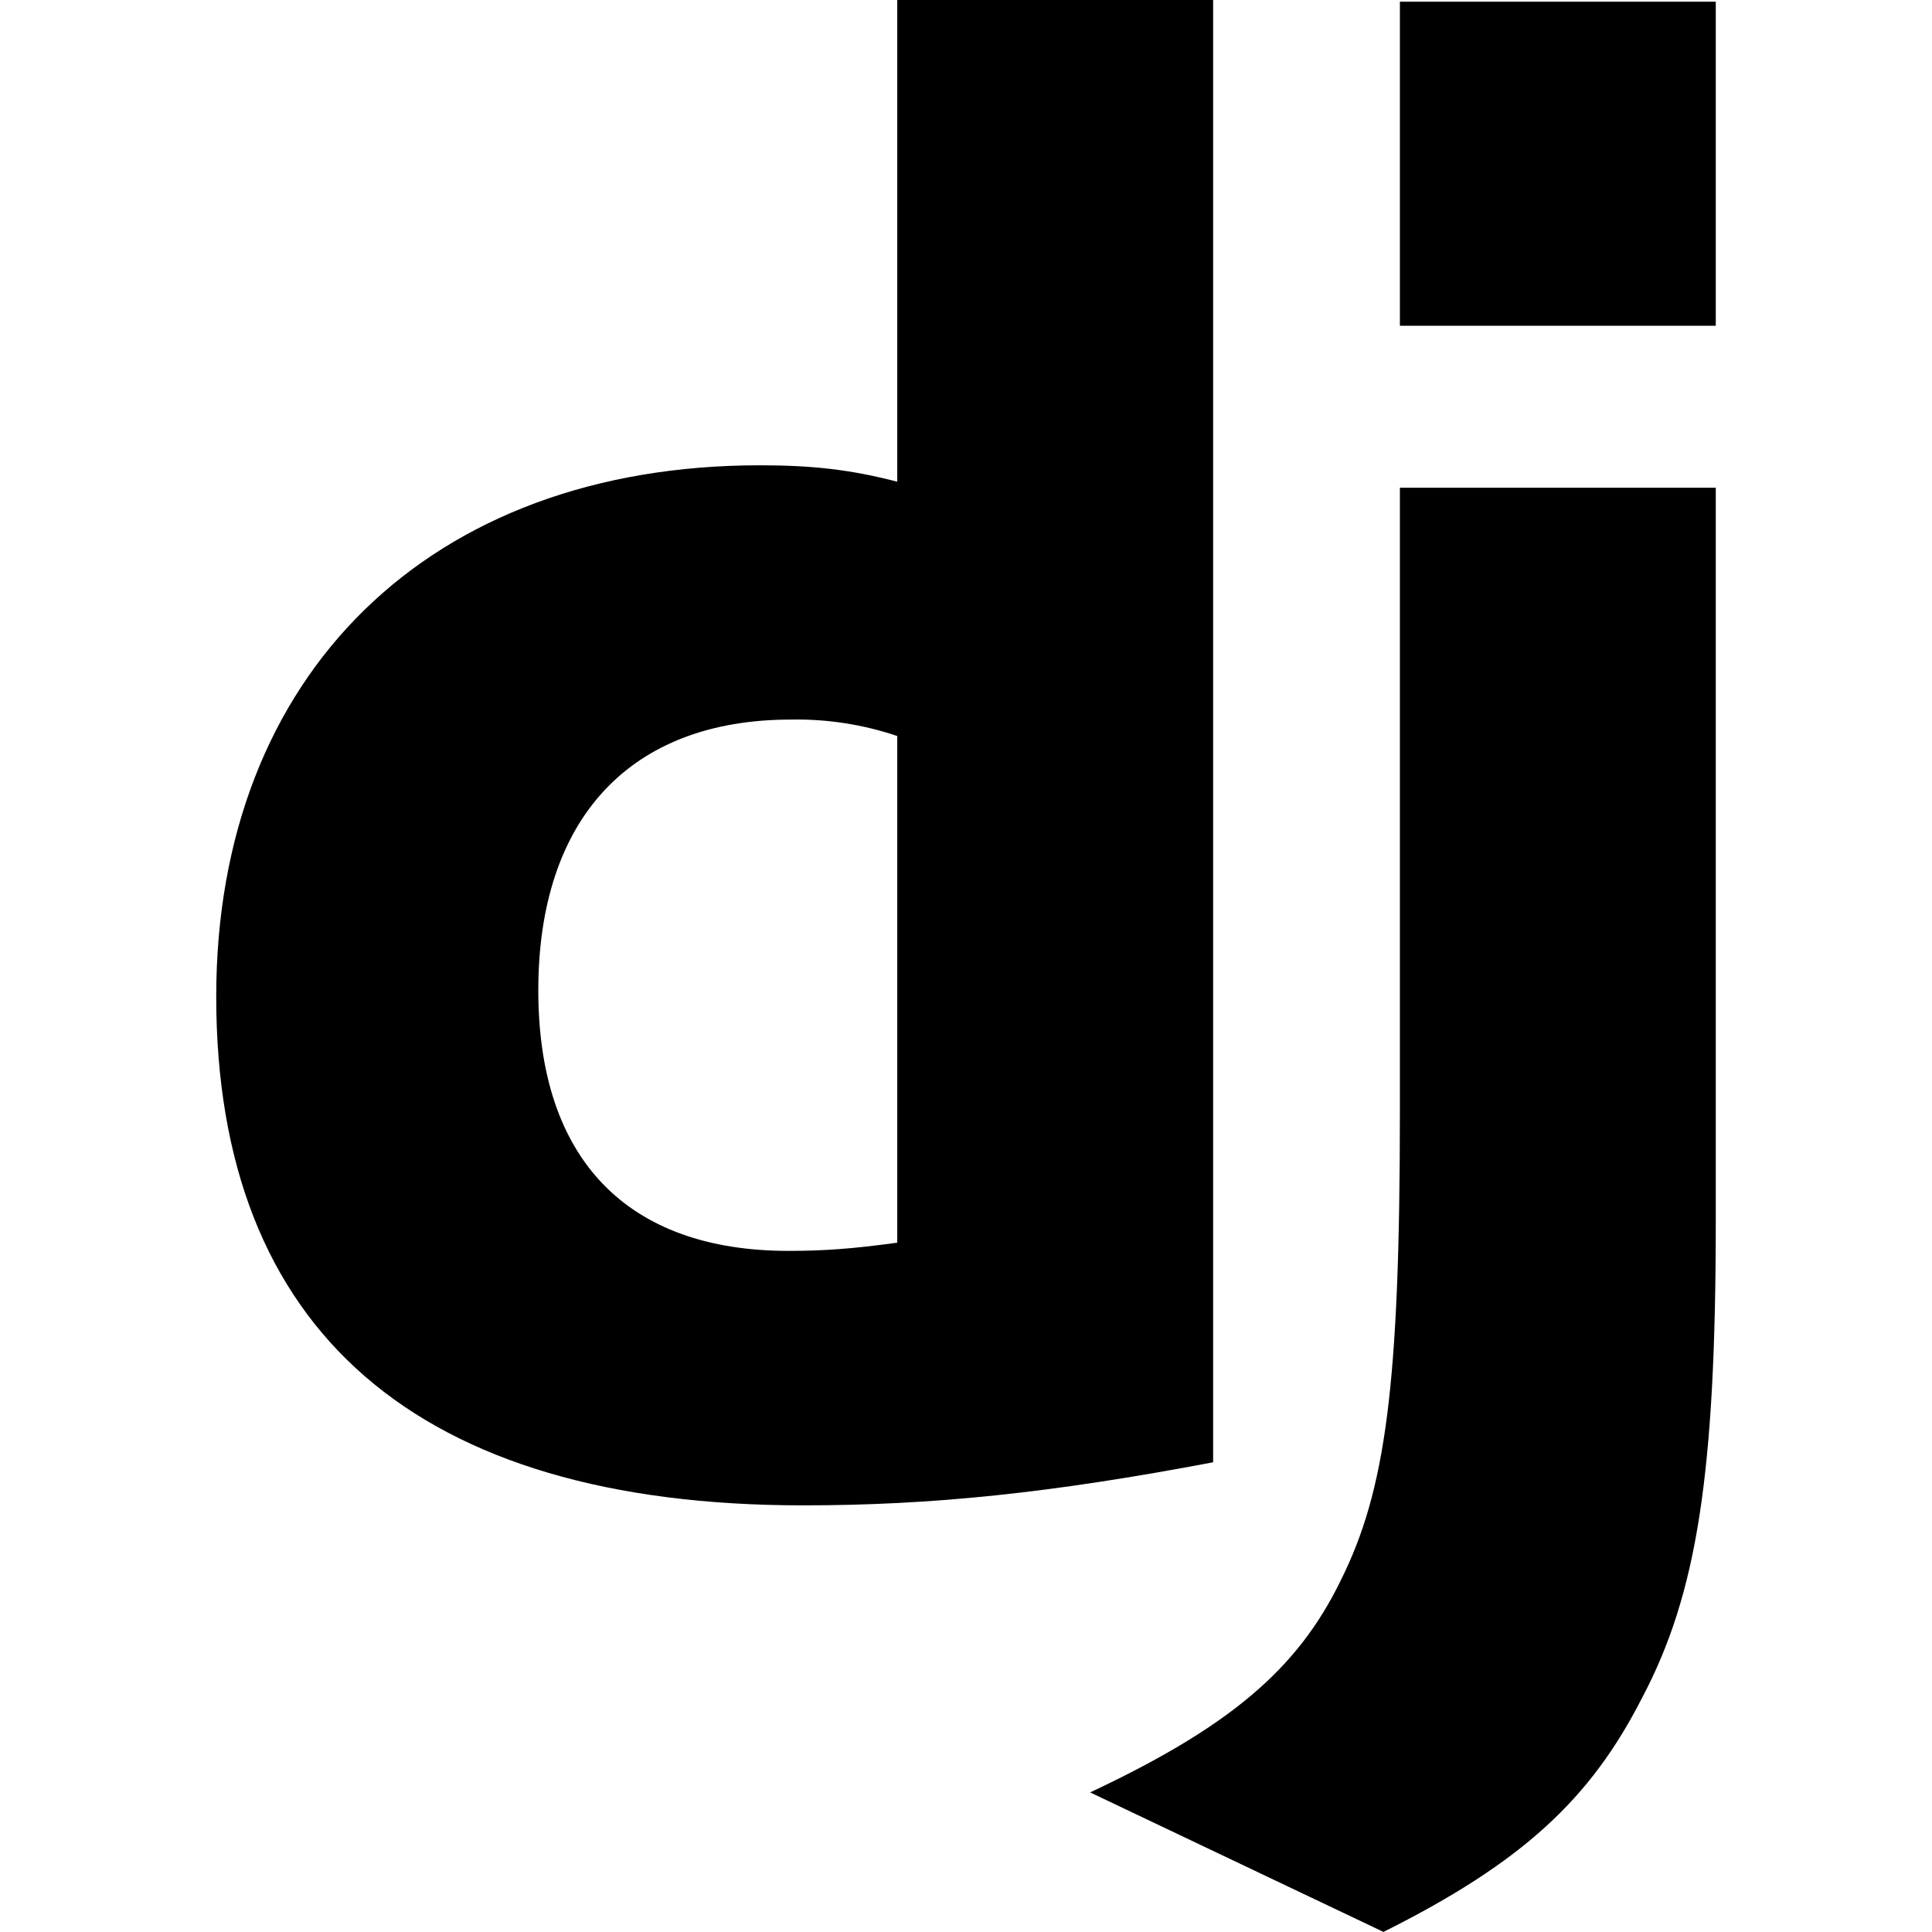
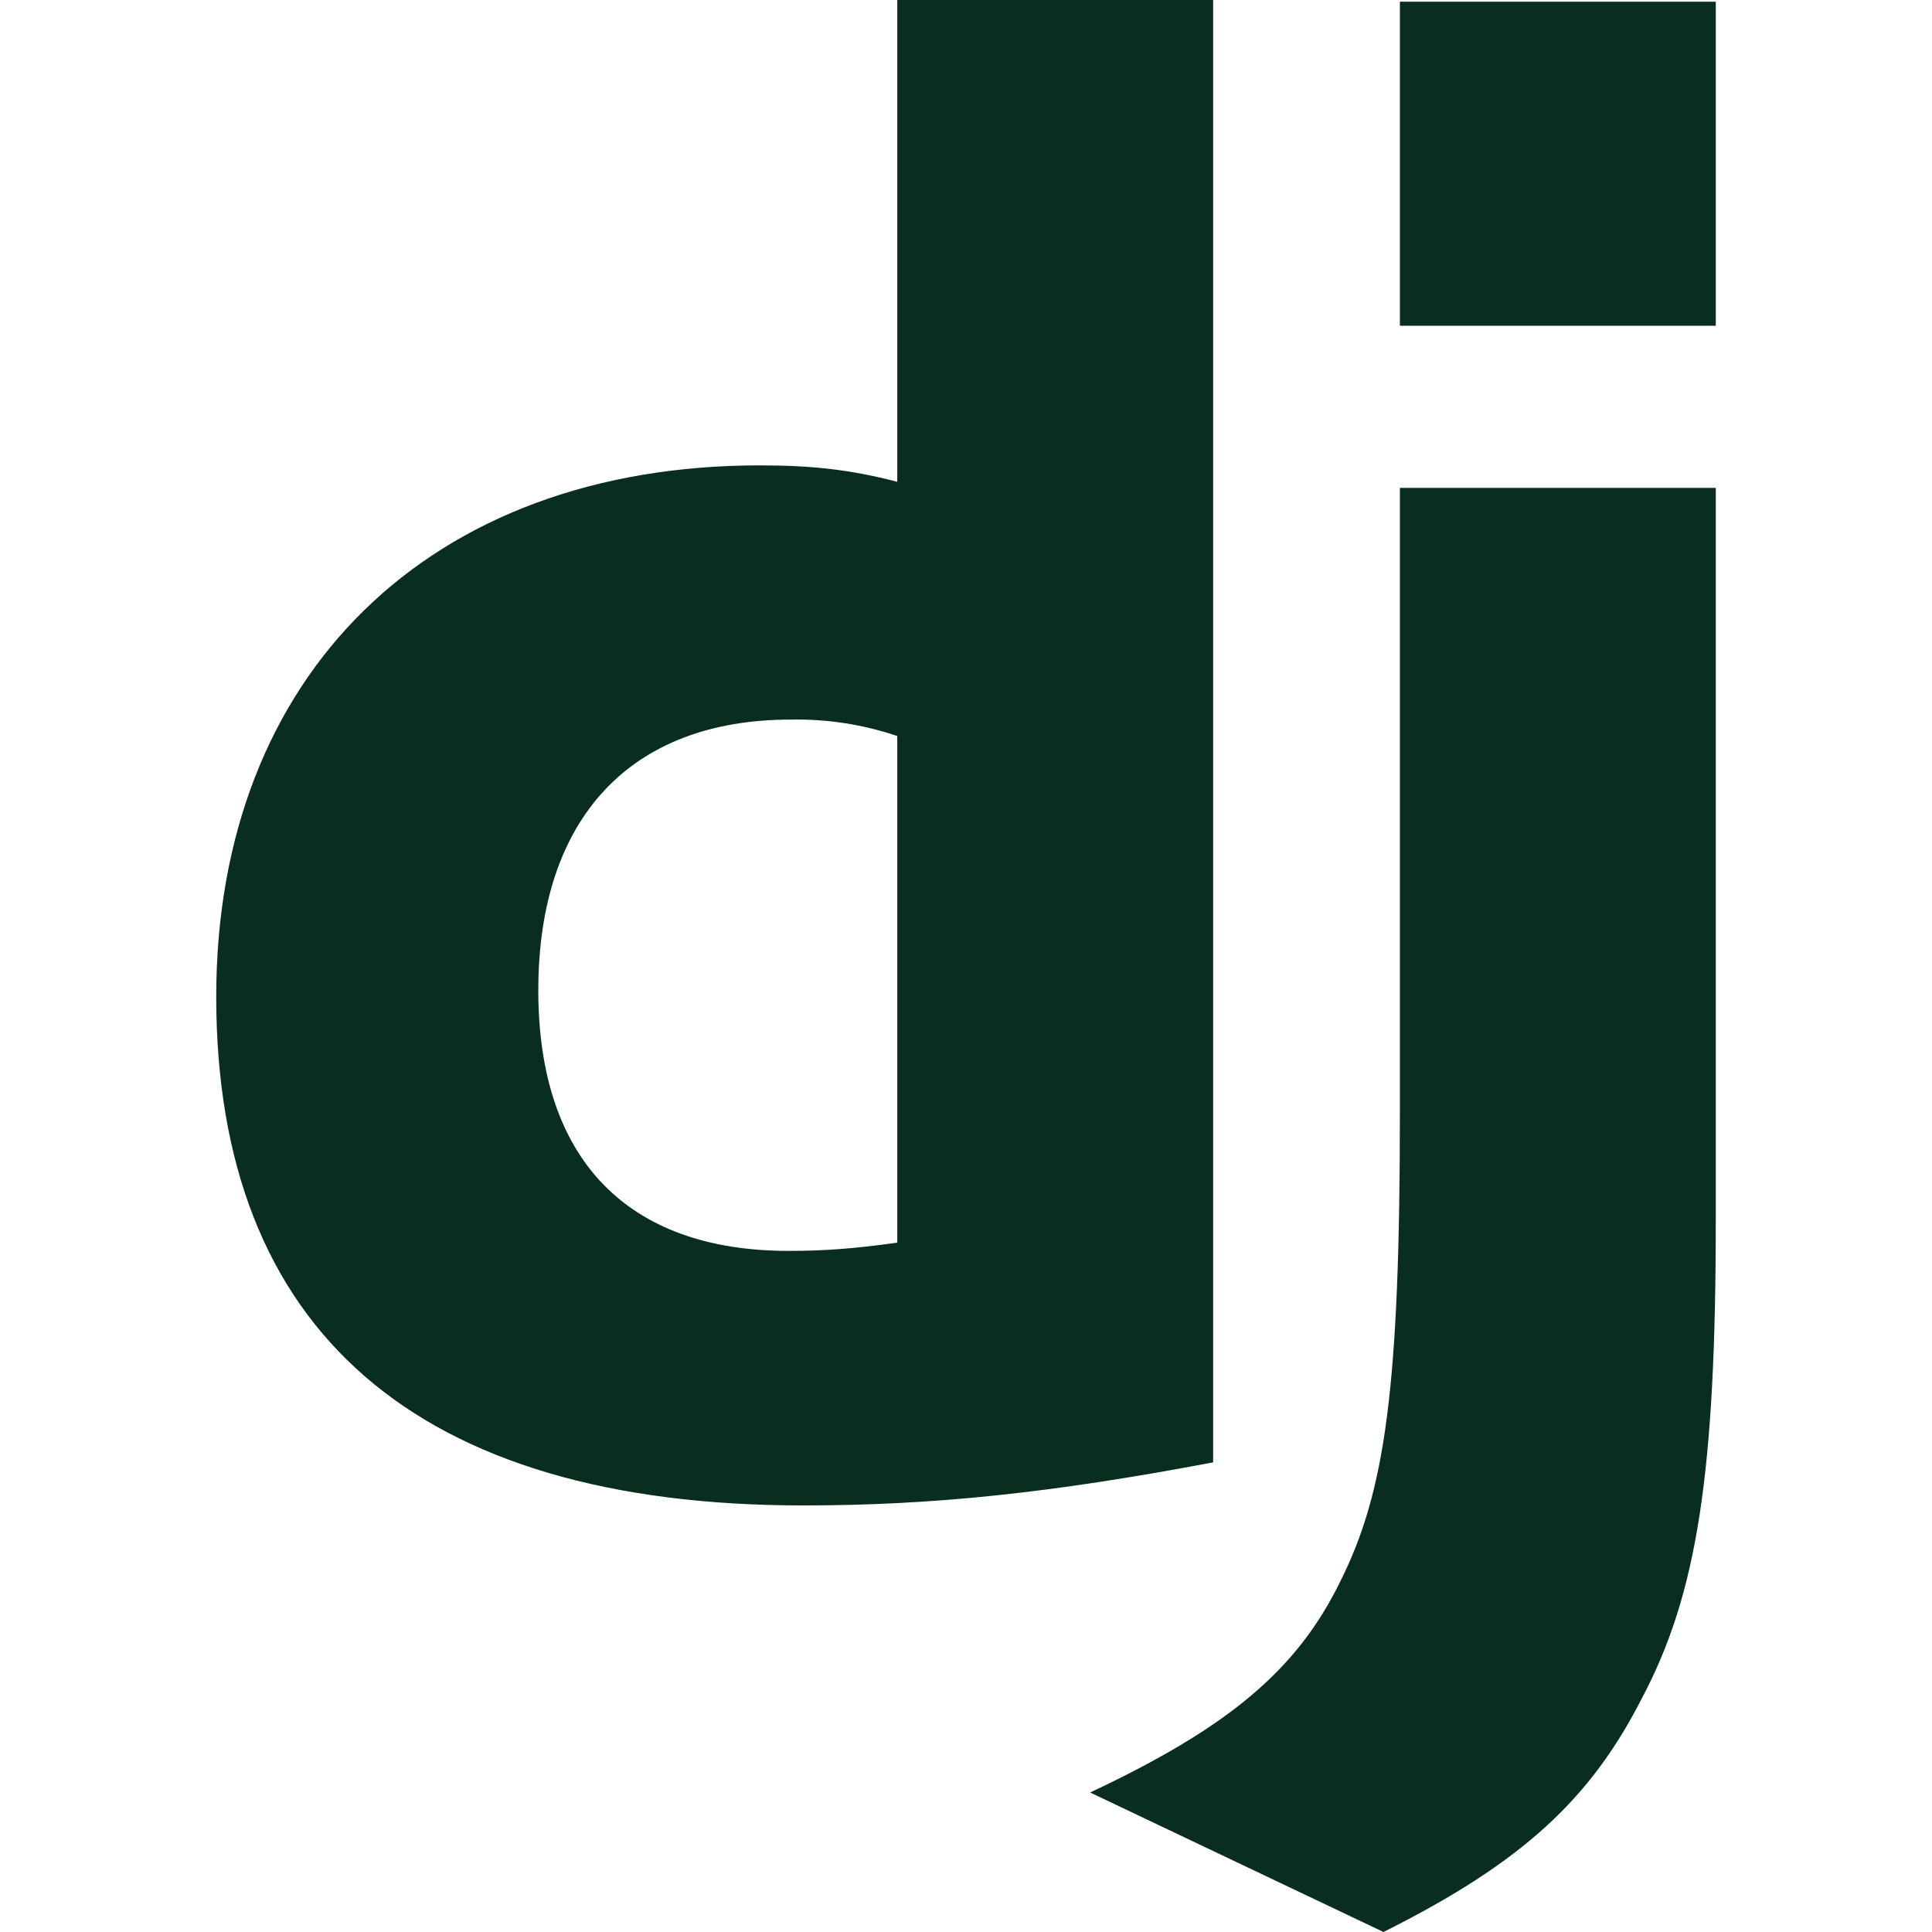
- <svg xmlns="http://www.w3.org/2000/svg" role="img" viewBox="0 0 24 24">
-   <path d="M11.146 0h3.924v18.165c-2.013.382-3.491.535-5.096.535-4.791 0-7.288-2.166-7.288-6.32 0-4.001 2.65-6.6 6.753-6.6.637 0 1.121.051 1.707.204V0zm0 9.143a3.894 3.894 0 0 0-1.325-.204c-1.988 0-3.134 1.223-3.134 3.364 0 2.09 1.096 3.236 3.109 3.236.433 0 .79-.025 1.35-.102V9.142zM21.314 6.06v9.097c0 3.134-.229 4.638-.917 5.937-.637 1.249-1.478 2.039-3.211 2.905l-3.644-1.733c1.733-.815 2.574-1.529 3.109-2.625.561-1.121.739-2.421.739-5.835V6.059h3.924zM17.39.021h3.924v4.026H17.39V.021z" />
+ <svg xmlns="http://www.w3.org/2000/svg" viewBox="0 0 24 24">
+   <path d="M11.146 0h3.924v18.166c-2.013.382-3.491.535-5.096.535-4.791 0-7.288-2.166-7.288-6.32 0-4.001 2.65-6.6 6.753-6.6.637 0 1.121.051 1.707.204V0zm0 9.143a3.894 3.894 0 00-1.325-.204c-1.988 0-3.134 1.223-3.134 3.364 0 2.09 1.096 3.236 3.109 3.236.433 0 .79-.025 1.35-.102V9.143zM21.314 6.06v9.098c0 3.134-.229 4.638-.917 5.937-.637 1.249-1.478 2.039-3.211 2.905l-3.644-1.733c1.733-.815 2.574-1.529 3.109-2.625.561-1.121.739-2.421.739-5.835V6.061h3.924zM17.39.021h3.924v4.026H17.39V.021z" fill="#092e20" />
</svg>
